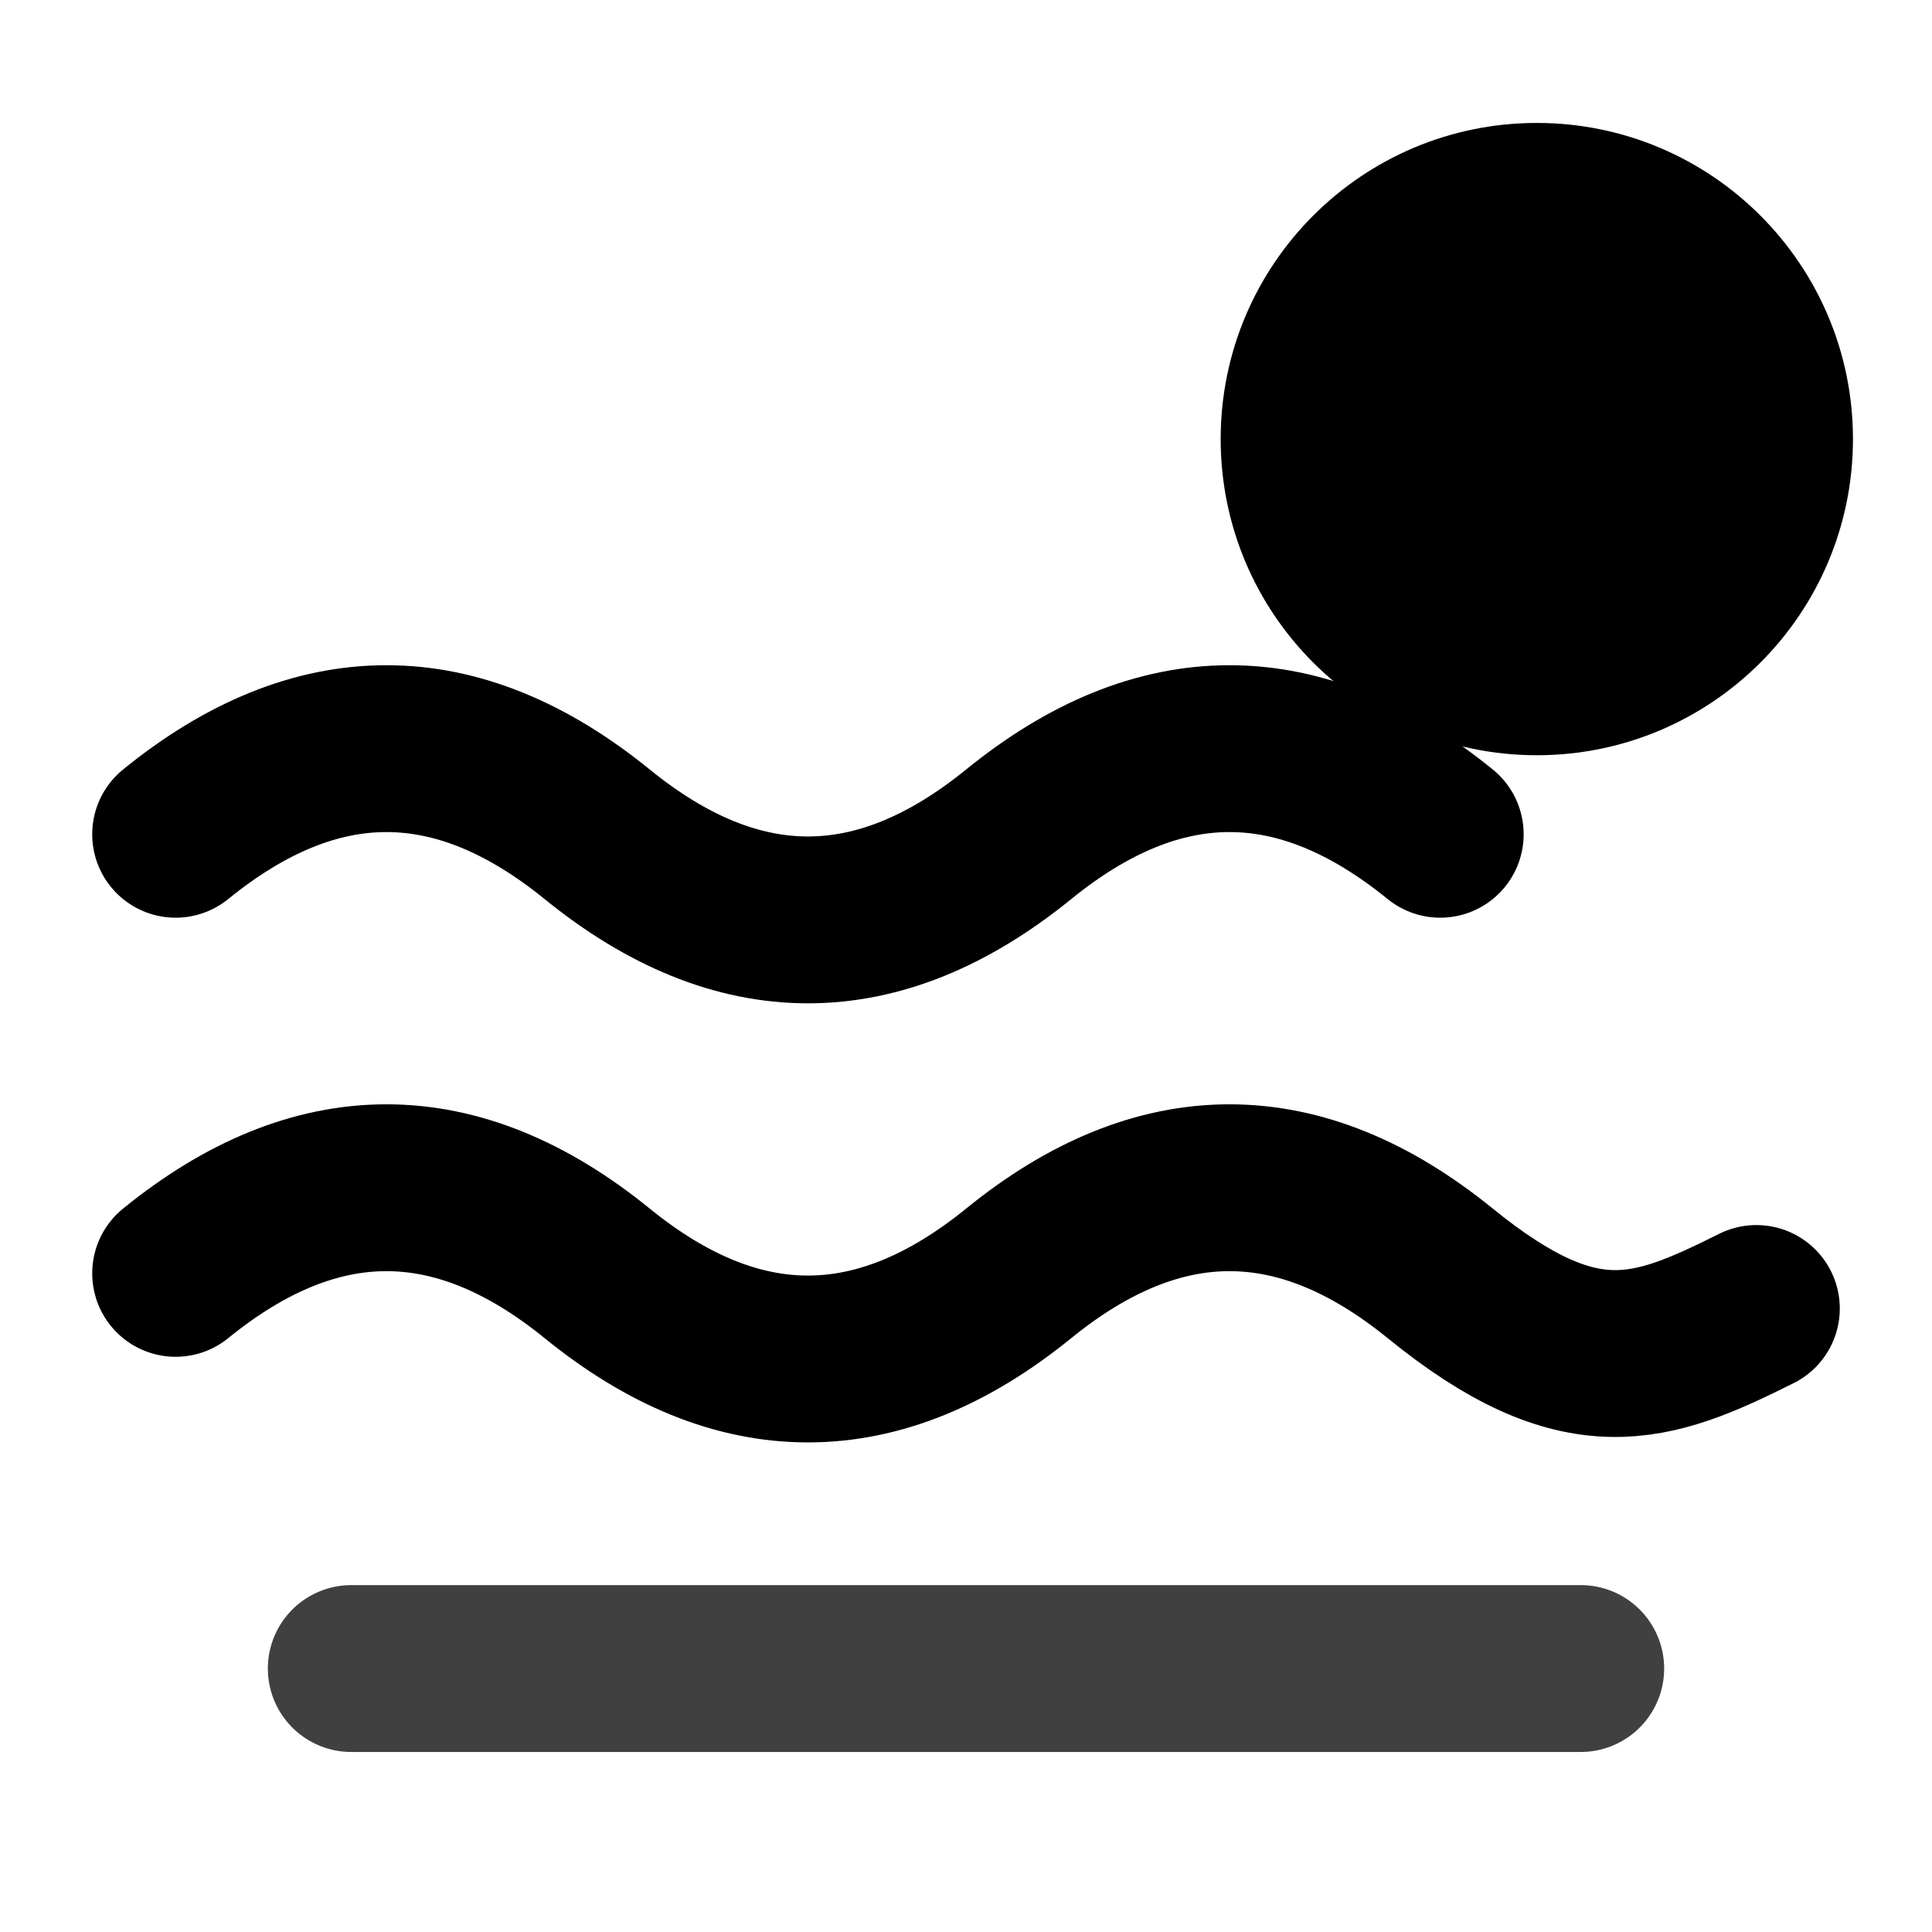
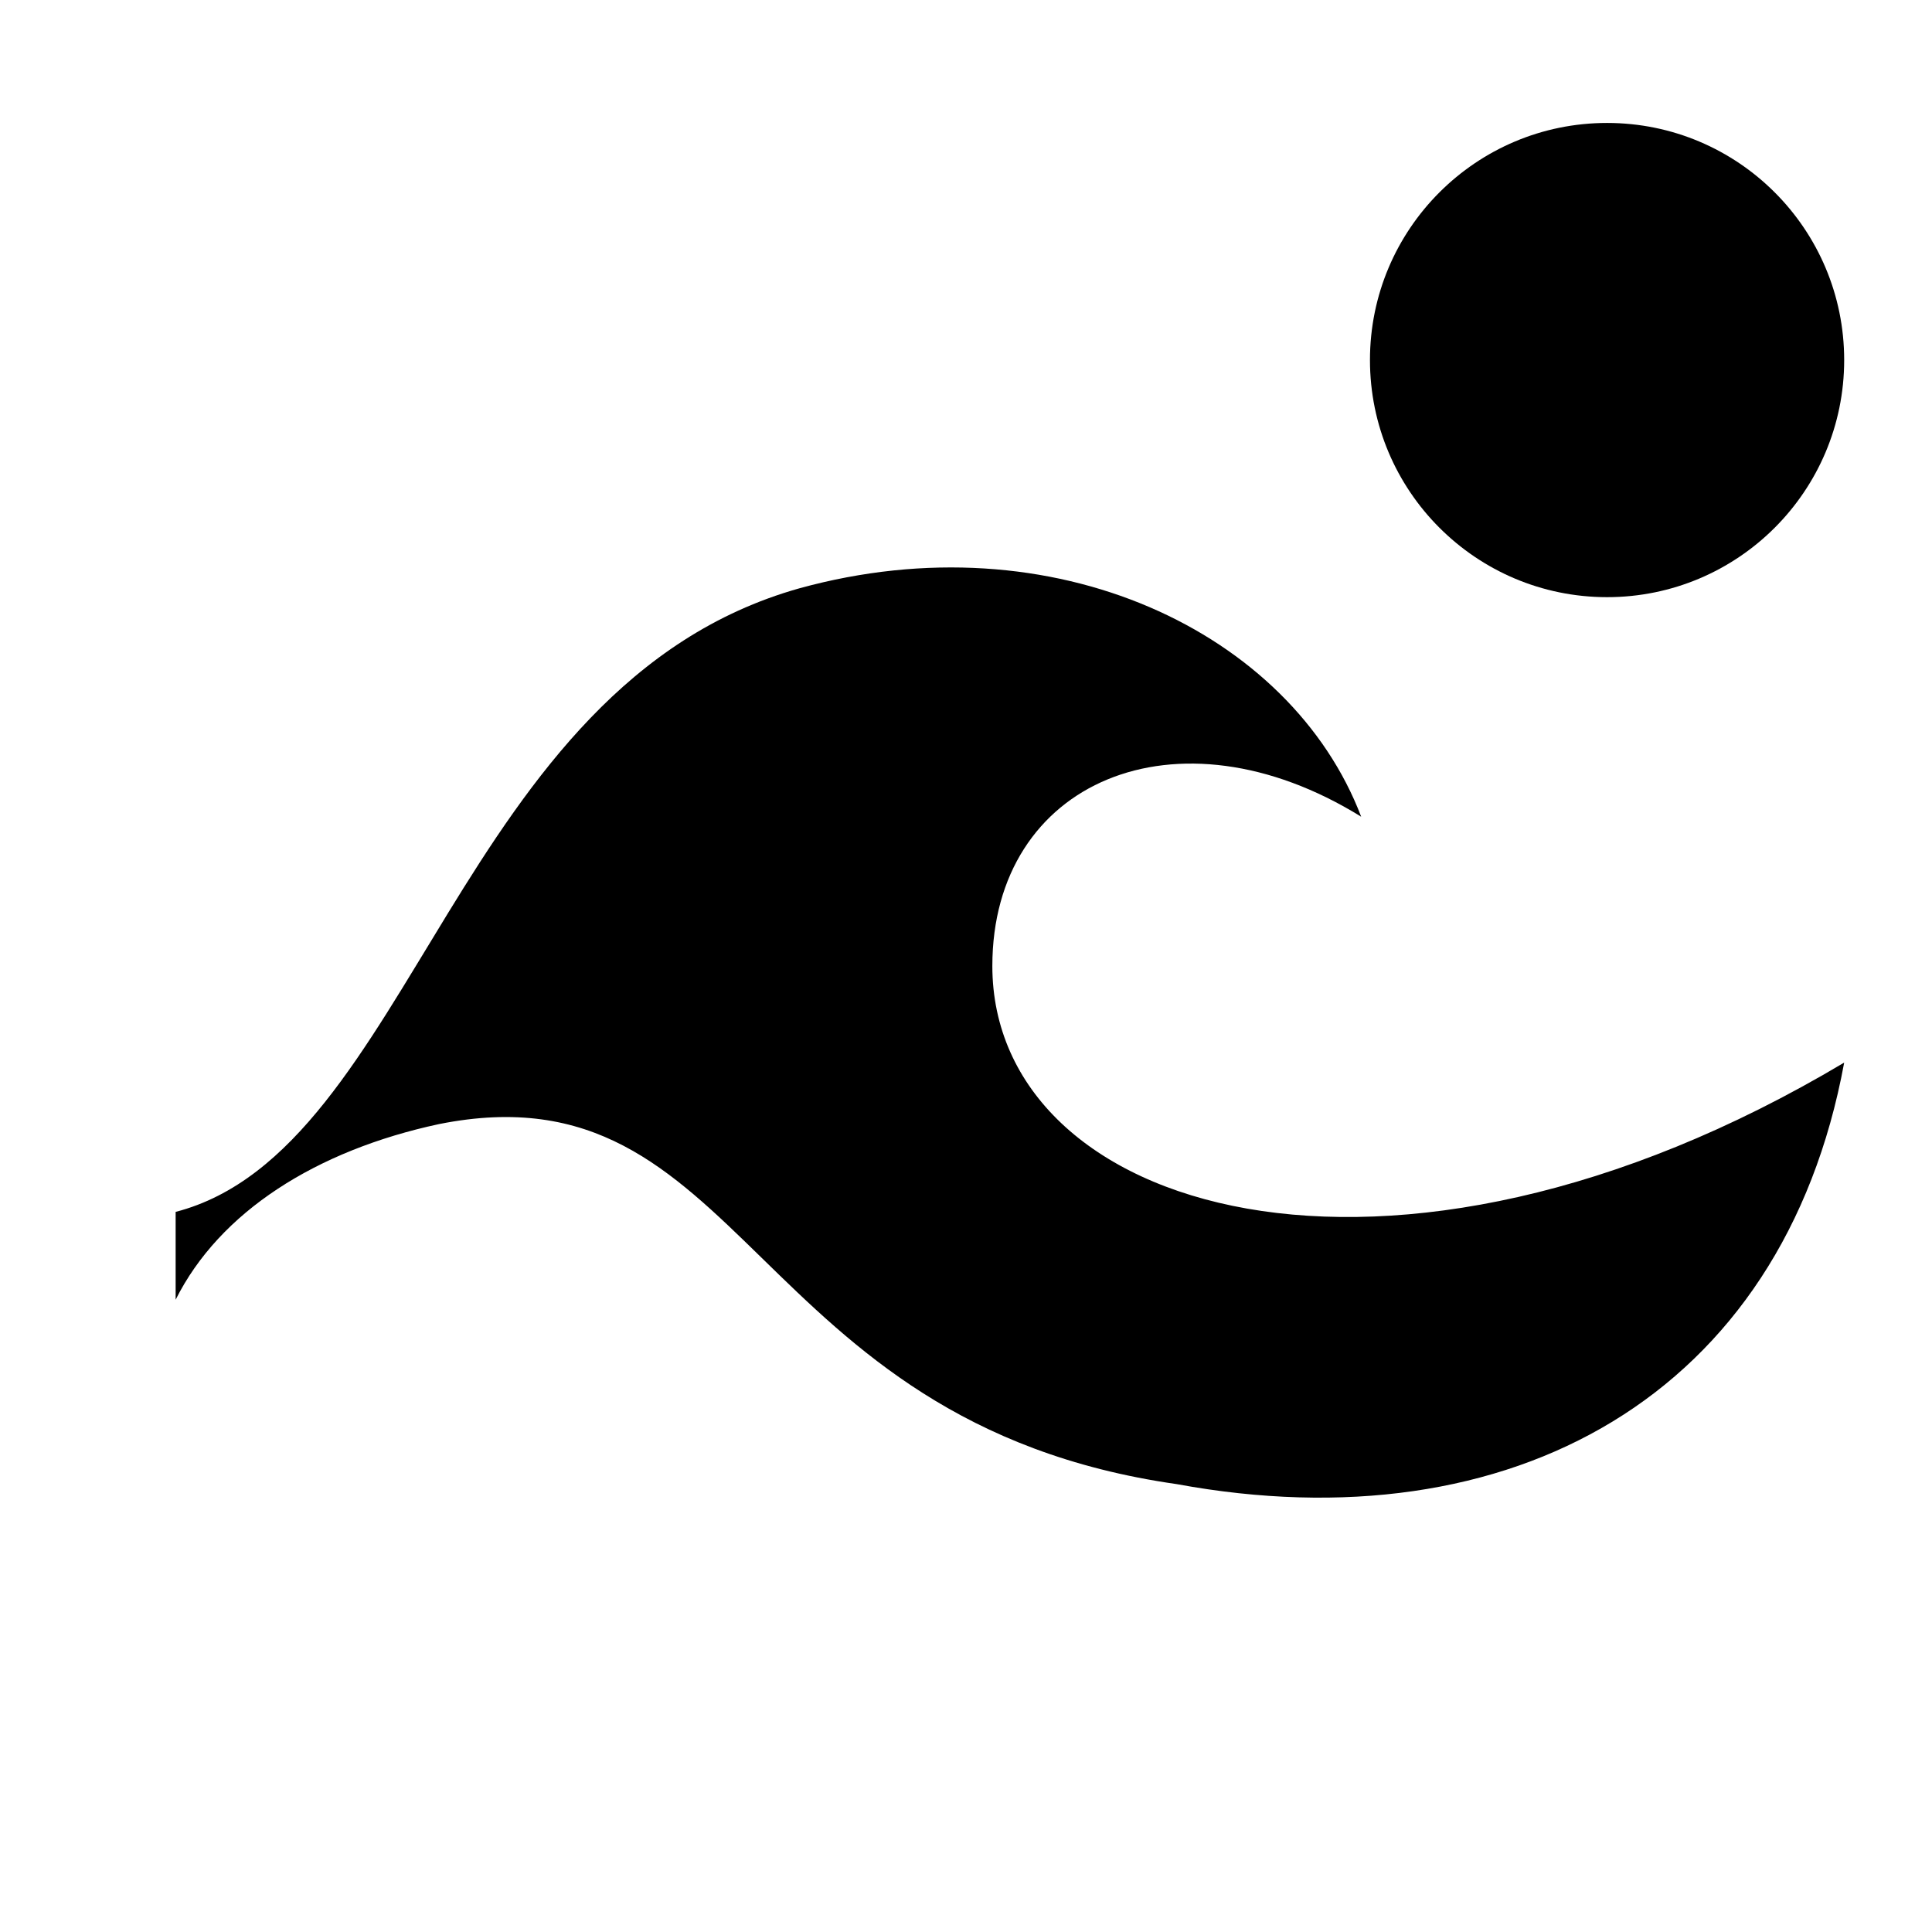
<svg xmlns="http://www.w3.org/2000/svg" viewBox="0 0 22 22">
-   <g fill="none" stroke="#000" stroke-width="1.9" stroke-linecap="round">
-     <path d="M2 9.5c1.6-1.3 3.2-1.3 4.8 0s3.2 1.3 4.8 0 3.2-1.3 4.8 0" />
-     <path d="M2 14.5c1.6-1.3 3.2-1.3 4.8 0s3.2 1.3 4.8 0 3.2-1.3 4.8 0 2.4 1 3.6.4" />
-     <path d="M4 19h14" stroke-opacity=".75" />
-   </g>
+   <path d="M2 13.8C4.7 13.1 5.2 7.8 9.1 6.7C12 5.9 14.7 7.2 15.5 9.3C13.4 8 11.3 8.9 11.3 11C11.3 13.8 15.8 15.2 21 12.1C20.3 15.9 17.2 17.6 13.4 16.9C8.5 16.2 8.5 12.1 5 12.8C3.6 13.1 2.5 13.8 2 14.8Z" fill="#000" />
  <g fill="#000">
-     <circle cx="17.5" cy="5" r="3.6" />
+     <circle cx="18.3" cy="4.1" r="2.7" />
  </g>
</svg>
